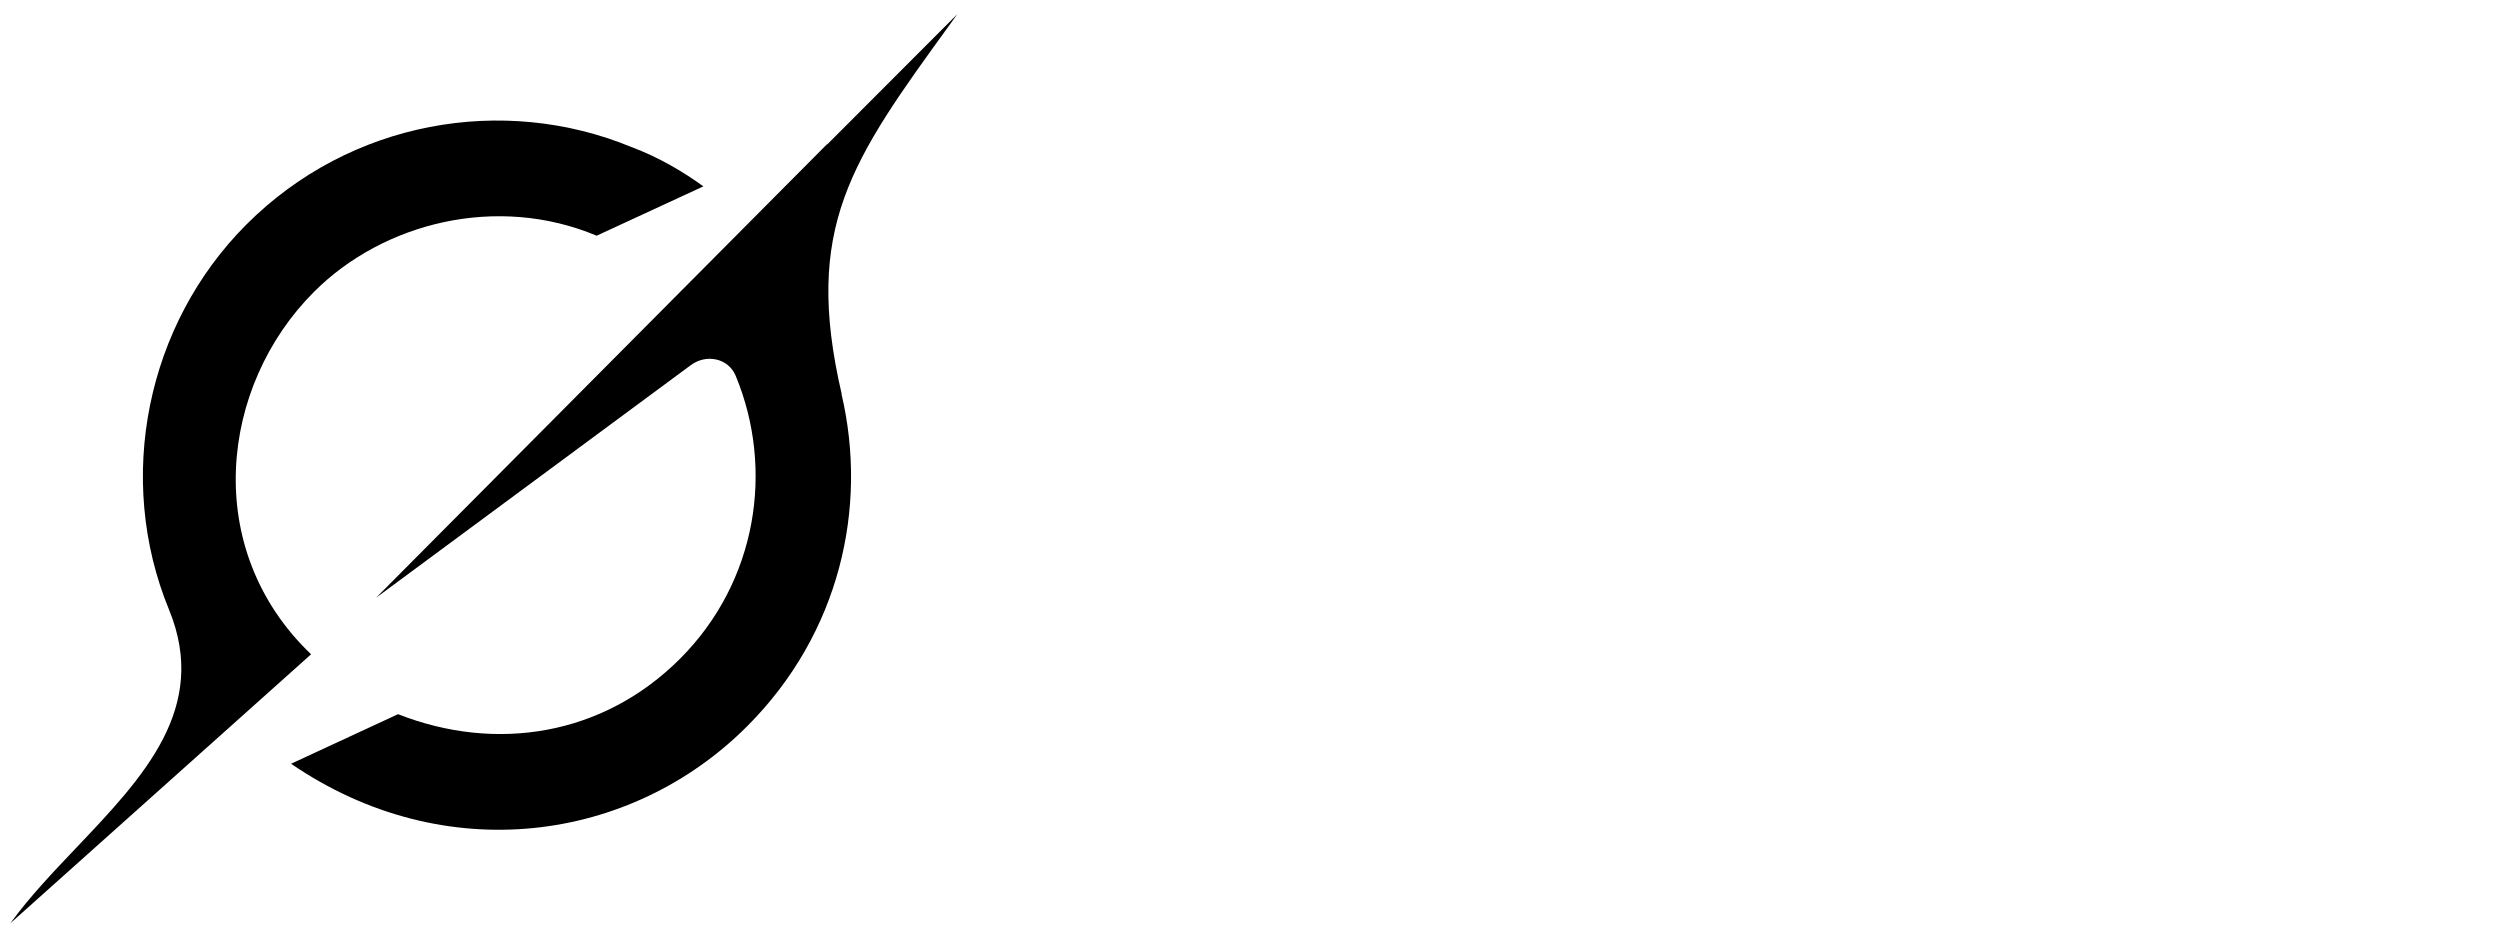
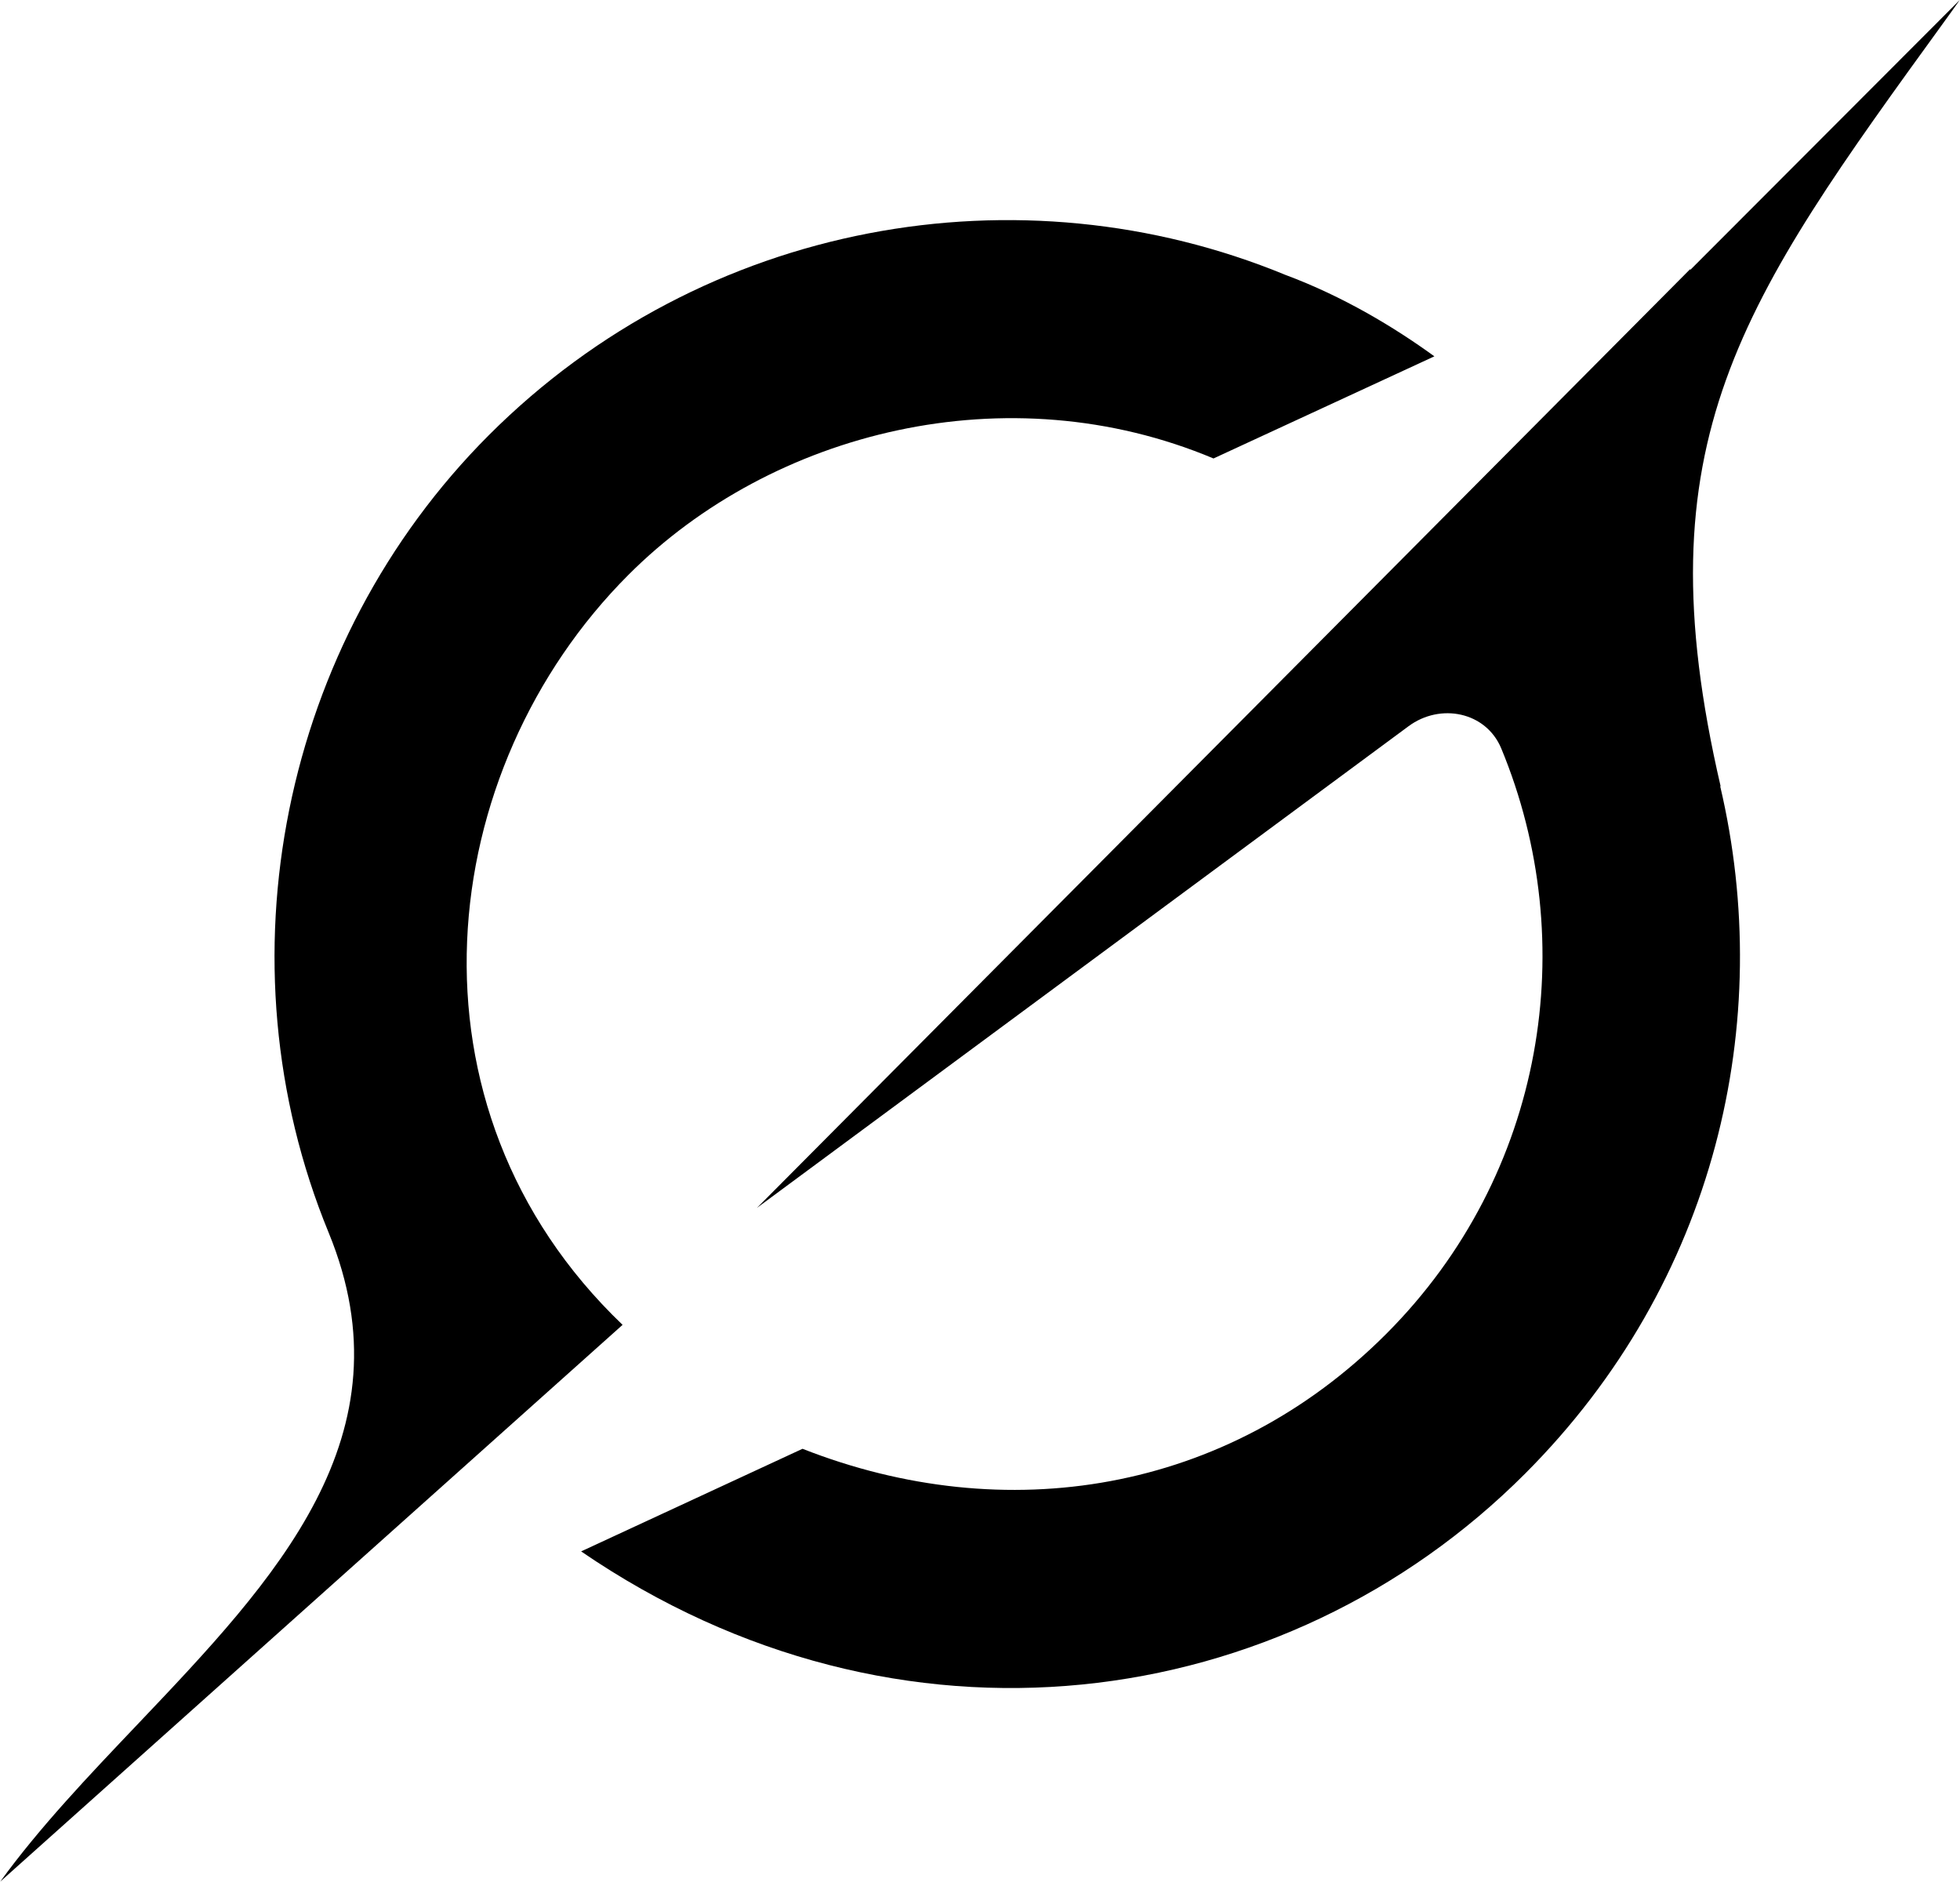
- <svg xmlns="http://www.w3.org/2000/svg" width="88" height="33" viewBox="0 0 88 33" fill="none">
+ <svg xmlns="http://www.w3.org/2000/svg" width="33.34" height="32" viewBox="0.36 0.5 33.34 32" fill="none">
  <path d="M13.237 21.041L24.319 12.851C24.862 12.449 25.638 12.606 25.897 13.229C27.26 16.518 26.651 20.471 23.94 23.185C21.23 25.899 17.458 26.494 14.011 25.139L10.245 26.884C15.646 30.581 22.205 29.666 26.304 25.56C29.555 22.305 30.562 17.868 29.62 13.867L29.629 13.876C28.264 7.998 29.965 5.649 33.449 0.845C33.531 0.731 33.614 0.617 33.696 0.5L29.111 5.091V5.076L13.234 21.044" fill="currentColor" id="mark" />
  <path d="M10.95 23.031C7.073 19.323 7.742 13.585 11.05 10.276C13.496 7.827 17.504 6.828 21.002 8.297L24.759 6.56C24.083 6.07 23.215 5.543 22.22 5.173C17.72 3.319 12.333 4.242 8.675 7.901C5.156 11.424 4.05 16.84 5.95 21.462C7.369 24.916 5.043 27.36 2.699 29.826C1.868 30.7 1.035 31.575 0.364 32.5L10.947 23.034" fill="currentColor" id="mark" />
</svg>
